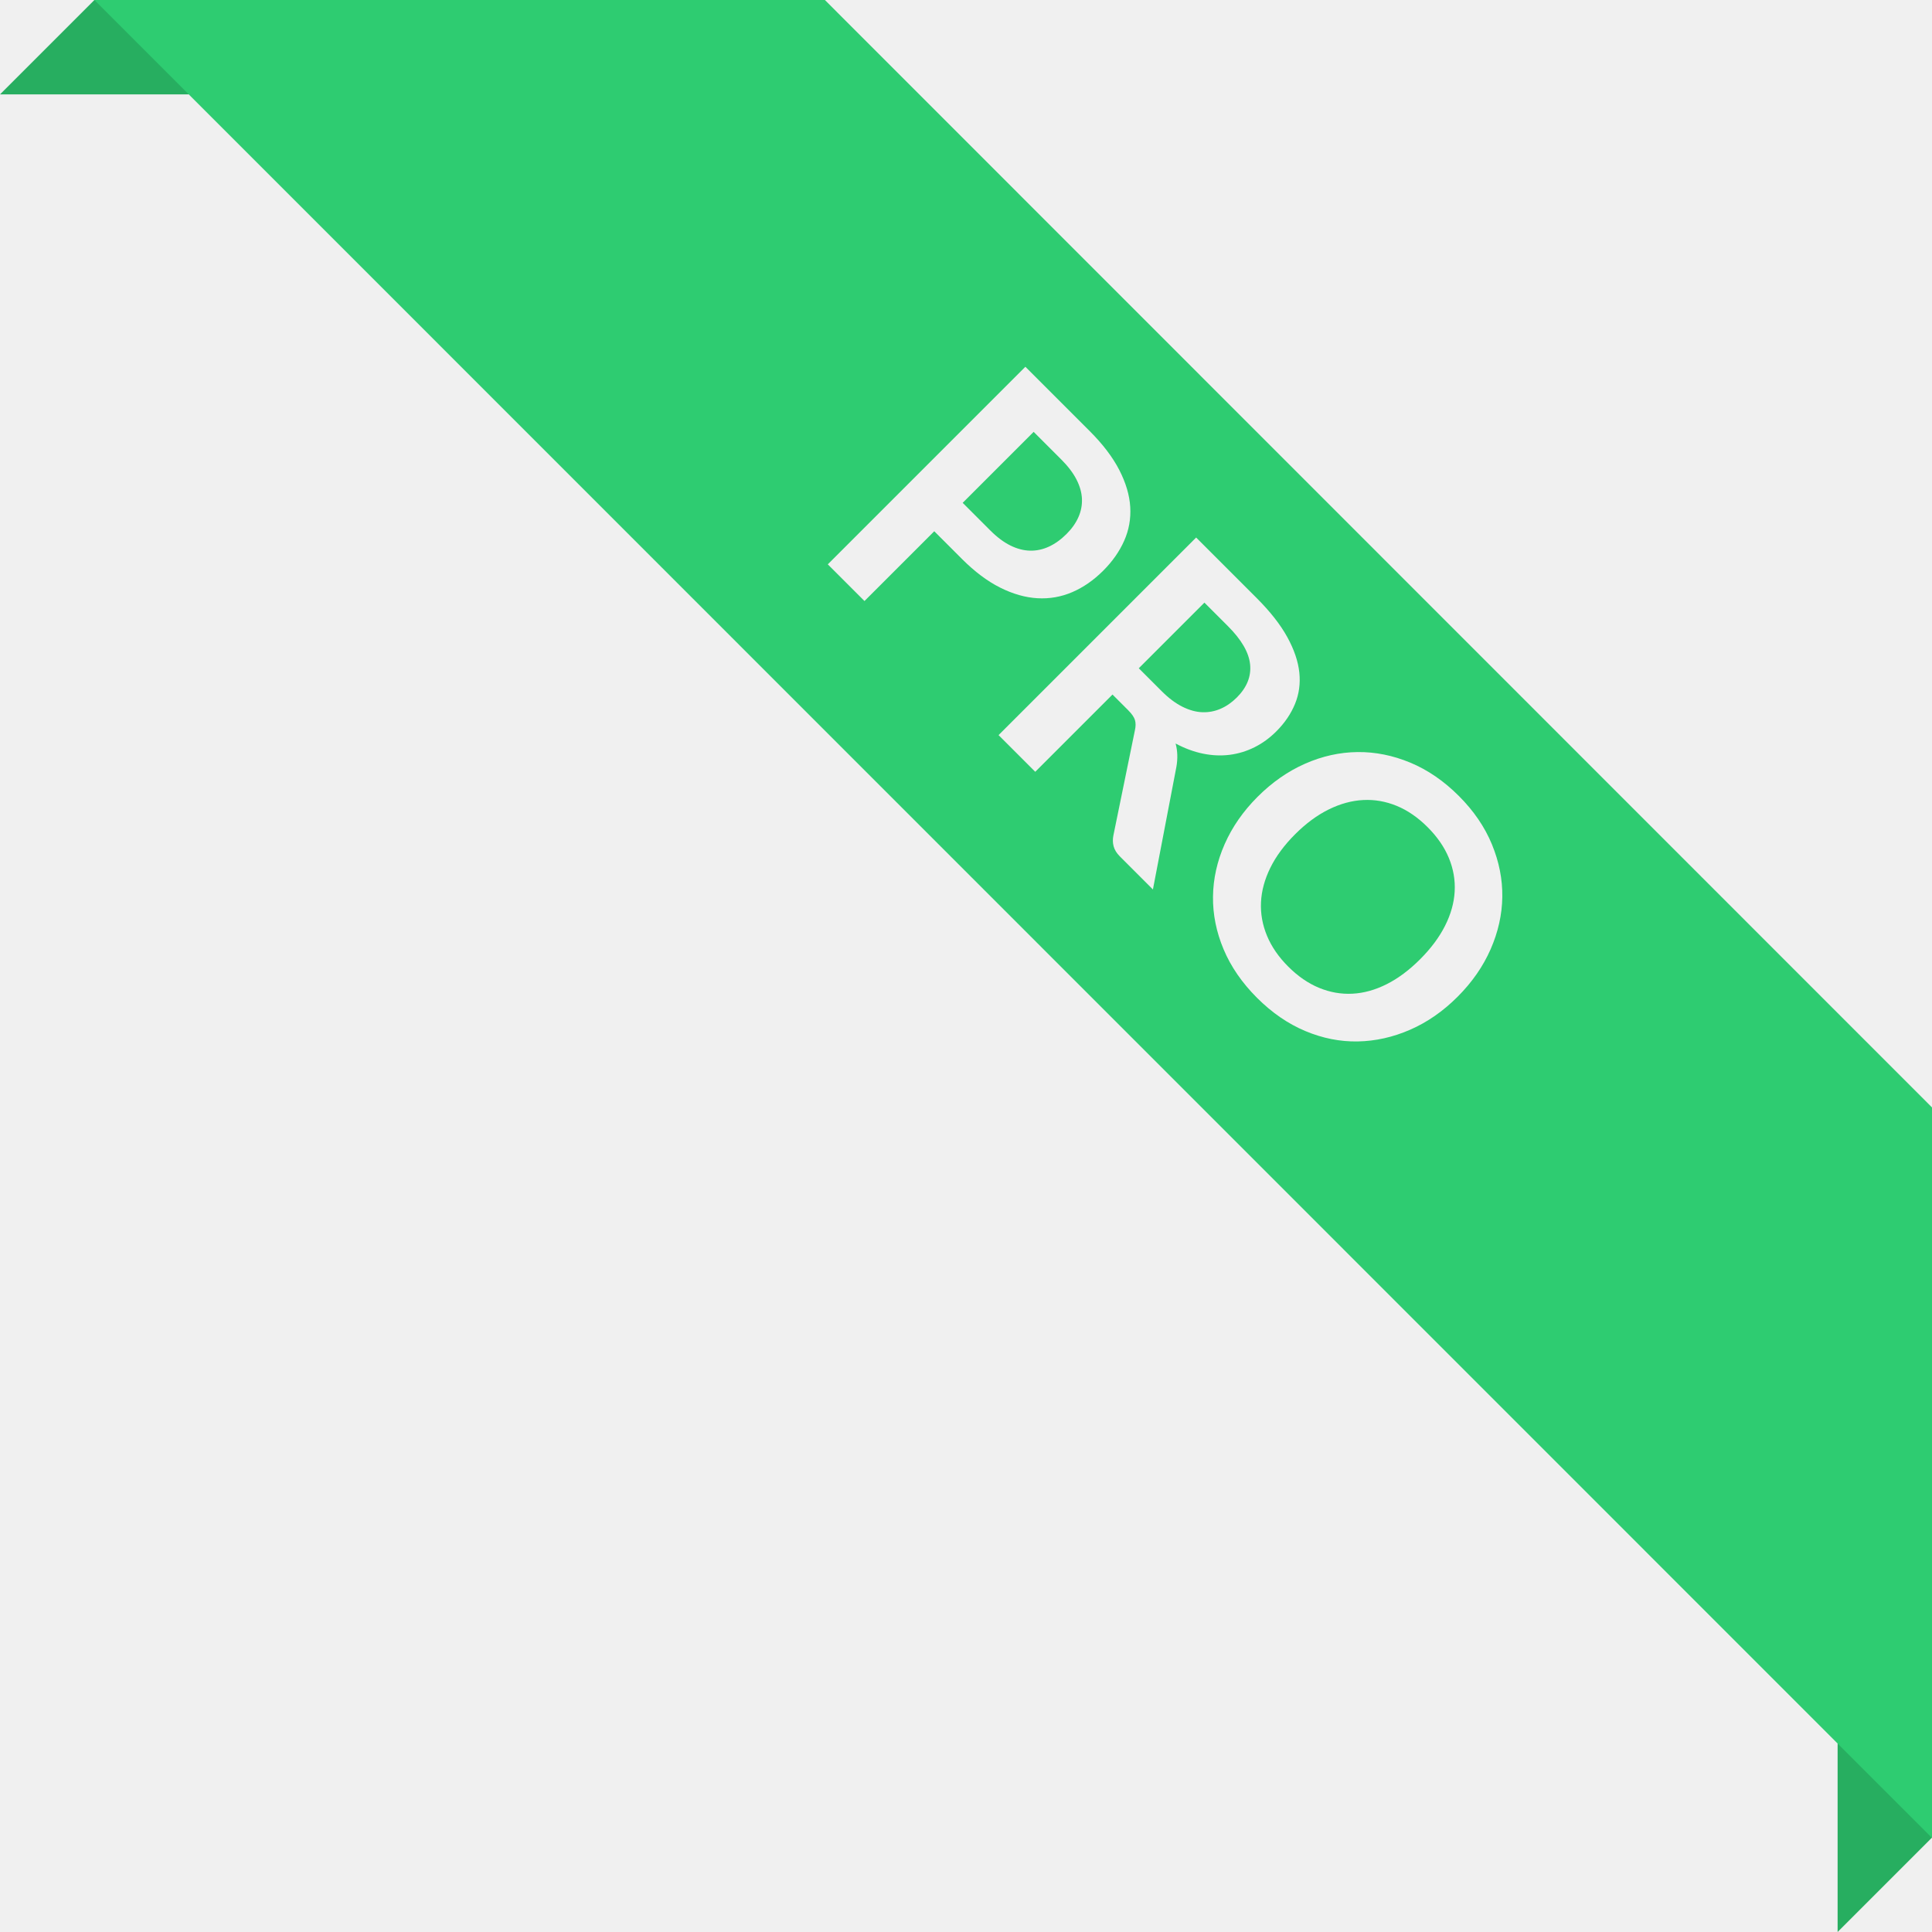
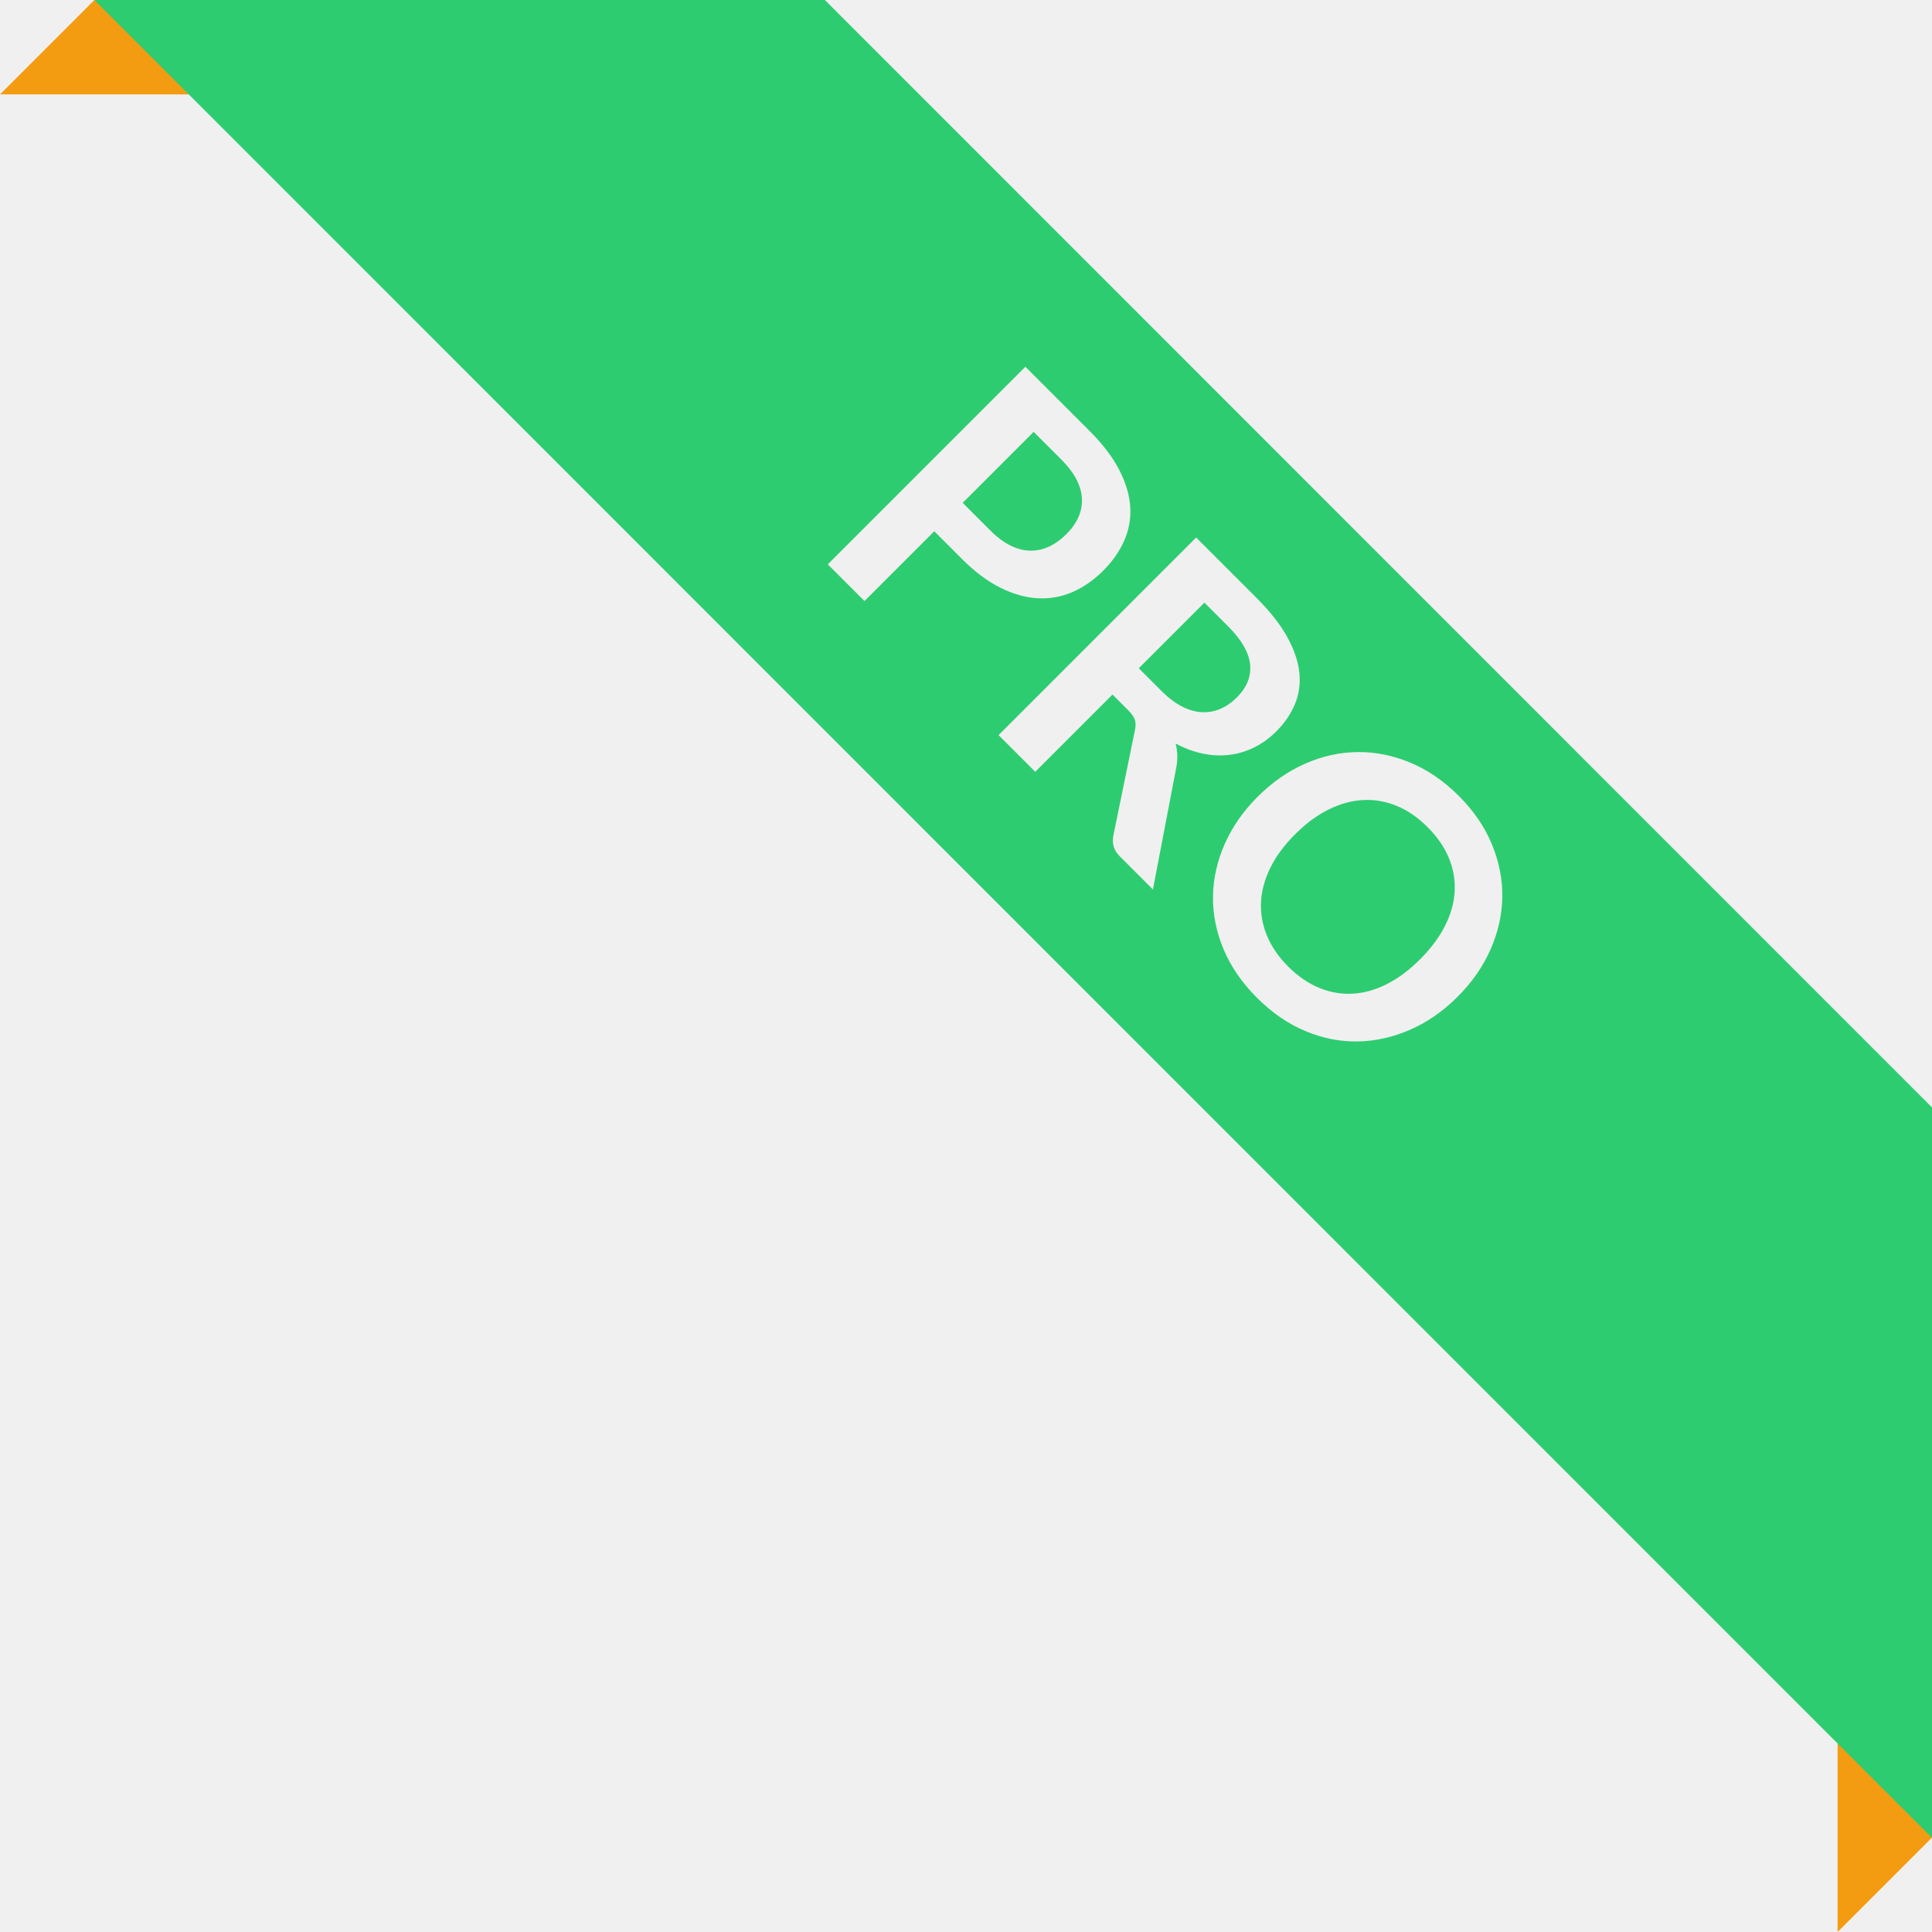
<svg xmlns="http://www.w3.org/2000/svg" version="1.1" id="Layer_1" x="0px" y="0px" width="1000px" height="1000px" viewBox="0 0 1000 1000" enable-background="new 0 0 1000 1000" xml:space="preserve">
-   <path fill="#27AE60" d="M951.144,1000v-97.549L1000,853.595v97.549L951.144,1000z M0,48.856L48.856,0h97.549L97.549,48.856H0z" />
+   <path fill="#F39C12" d="M951.144,1000v-97.549L1000,853.595v97.549L951.144,1000z M0,48.856L48.856,0h97.549L97.549,48.856H0z" />
  <text transform="matrix(0.7071 0.7071 -0.7071 0.7071 13939.916 46225.906)" fill="#FFFFFF" font-family="'Lato-Regular'" font-size="158.511">POPULAR</text>
  <g>
    <path fill="#2ECC71" d="M631.793,366.849c3.016-1.312,5.812-3.256,8.391-5.834c5.201-5.202,7.49-10.898,6.87-17.092   c-0.622-6.191-4.454-12.809-11.497-19.852l-12.153-12.154l-33.974,33.975l11.877,11.877c3.59,3.591,7.17,6.272,10.736,8.045   c3.568,1.771,6.998,2.717,10.289,2.831S628.775,368.161,631.793,366.849z" />
    <path fill="#2ECC71" d="M533.185,285.021c3.336,0.07,6.594-0.633,9.771-2.105c3.176-1.473,6.215-3.66,9.115-6.561   c2.717-2.716,4.754-5.604,6.111-8.666c1.357-3.062,1.967-6.227,1.83-9.494c-0.139-3.269-1.082-6.607-2.831-10.014   c-1.75-3.406-4.374-6.859-7.872-10.357l-14.294-14.295l-36.736,36.736l14.294,14.295c3.498,3.498,6.974,6.1,10.428,7.803   C526.451,284.066,529.847,284.952,533.185,285.021z" />
    <path fill="#2ECC71" d="M738.93,428.134c-5.018-5.018-10.349-8.689-15.988-11.012c-5.642-2.322-11.422-3.334-17.34-3.031   c-5.92,0.303-11.873,1.93-17.861,4.879c-5.989,2.951-11.794,7.238-17.415,12.859c-5.622,5.622-9.897,11.416-12.825,17.381   c-2.927,5.967-4.53,11.896-4.81,17.793c-0.28,5.896,0.754,11.676,3.101,17.338c2.346,5.666,6.006,10.982,10.978,15.955   c5.017,5.017,10.347,8.688,15.988,11.012c5.64,2.322,11.396,3.334,17.27,3.031c5.873-0.303,11.769-1.941,17.688-4.914   c5.919-2.973,11.69-7.271,17.312-12.894c5.621-5.621,9.93-11.403,12.928-17.347c2.995-5.941,4.656-11.861,4.982-17.758   c0.324-5.896-0.674-11.664-2.996-17.305C747.617,438.481,743.947,433.151,738.93,428.134z" />
    <path fill="#2ECC71" d="M426.961,0H48.856L1000,951.307V573.202L426.961,0z M483.57,274.974l-36.115,36.115l-18.99-18.99   l102.268-102.268l33.284,33.283c6.812,6.812,11.922,13.535,15.33,20.164c3.404,6.629,5.293,13.006,5.662,19.128   c0.367,6.123-0.68,11.957-3.143,17.505c-2.463,5.547-6.066,10.692-10.807,15.434c-4.953,4.952-10.298,8.662-16.035,11.132   c-5.737,2.468-11.742,3.524-18.012,3.166c-6.272-0.356-12.709-2.186-19.308-5.483c-6.6-3.299-13.213-8.262-19.842-14.892   L483.57,274.974z M608.889,396.978l-12.141,63.403l-17.125-17.125c-1.658-1.657-2.729-3.396-3.212-5.214   c-0.484-1.818-0.519-3.717-0.104-5.697l11.118-54.344c0.46-2.025,0.473-3.786,0.035-5.282c-0.438-1.495-1.6-3.188-3.487-5.075   l-8.147-8.148l-39.982,39.982l-18.99-18.99L619.122,278.22l31.296,31.295c7.031,7.031,12.32,13.771,15.865,20.217   c3.545,6.445,5.626,12.555,6.24,18.324c0.613,5.771-0.135,11.213-2.244,16.332c-2.111,5.117-5.33,9.84-9.656,14.166   c-3.453,3.453-7.225,6.195-11.314,8.229s-8.358,3.334-12.807,3.904c-4.45,0.568-9.043,0.371-13.781-0.592   c-4.739-0.963-9.483-2.717-14.232-5.257C609.521,388.634,609.654,392.682,608.889,396.978z M771.547,491.313   c-3.902,8.906-9.606,17.113-17.115,24.622c-7.498,7.499-15.686,13.183-24.559,17.052c-8.875,3.871-17.896,5.889-27.064,6.06   c-9.17,0.171-18.234-1.624-27.192-5.384c-8.959-3.76-17.294-9.497-25.006-17.209c-7.734-7.734-13.491-16.089-17.267-25.064   c-3.777-8.976-5.609-18.076-5.496-27.304c0.112-9.228,2.122-18.28,6.031-27.161c3.908-8.88,9.588-17.047,17.042-24.5   c7.509-7.509,15.708-13.222,24.597-17.14c8.889-3.917,17.939-5.923,27.148-6.019c9.211-0.095,18.314,1.732,27.318,5.483   c9.001,3.749,17.369,9.491,25.104,17.226c7.713,7.713,13.423,16.074,17.134,25.082c3.71,9.008,5.501,18.076,5.371,27.205   C777.462,473.392,775.447,482.409,771.547,491.313z" />
  </g>
</svg>
